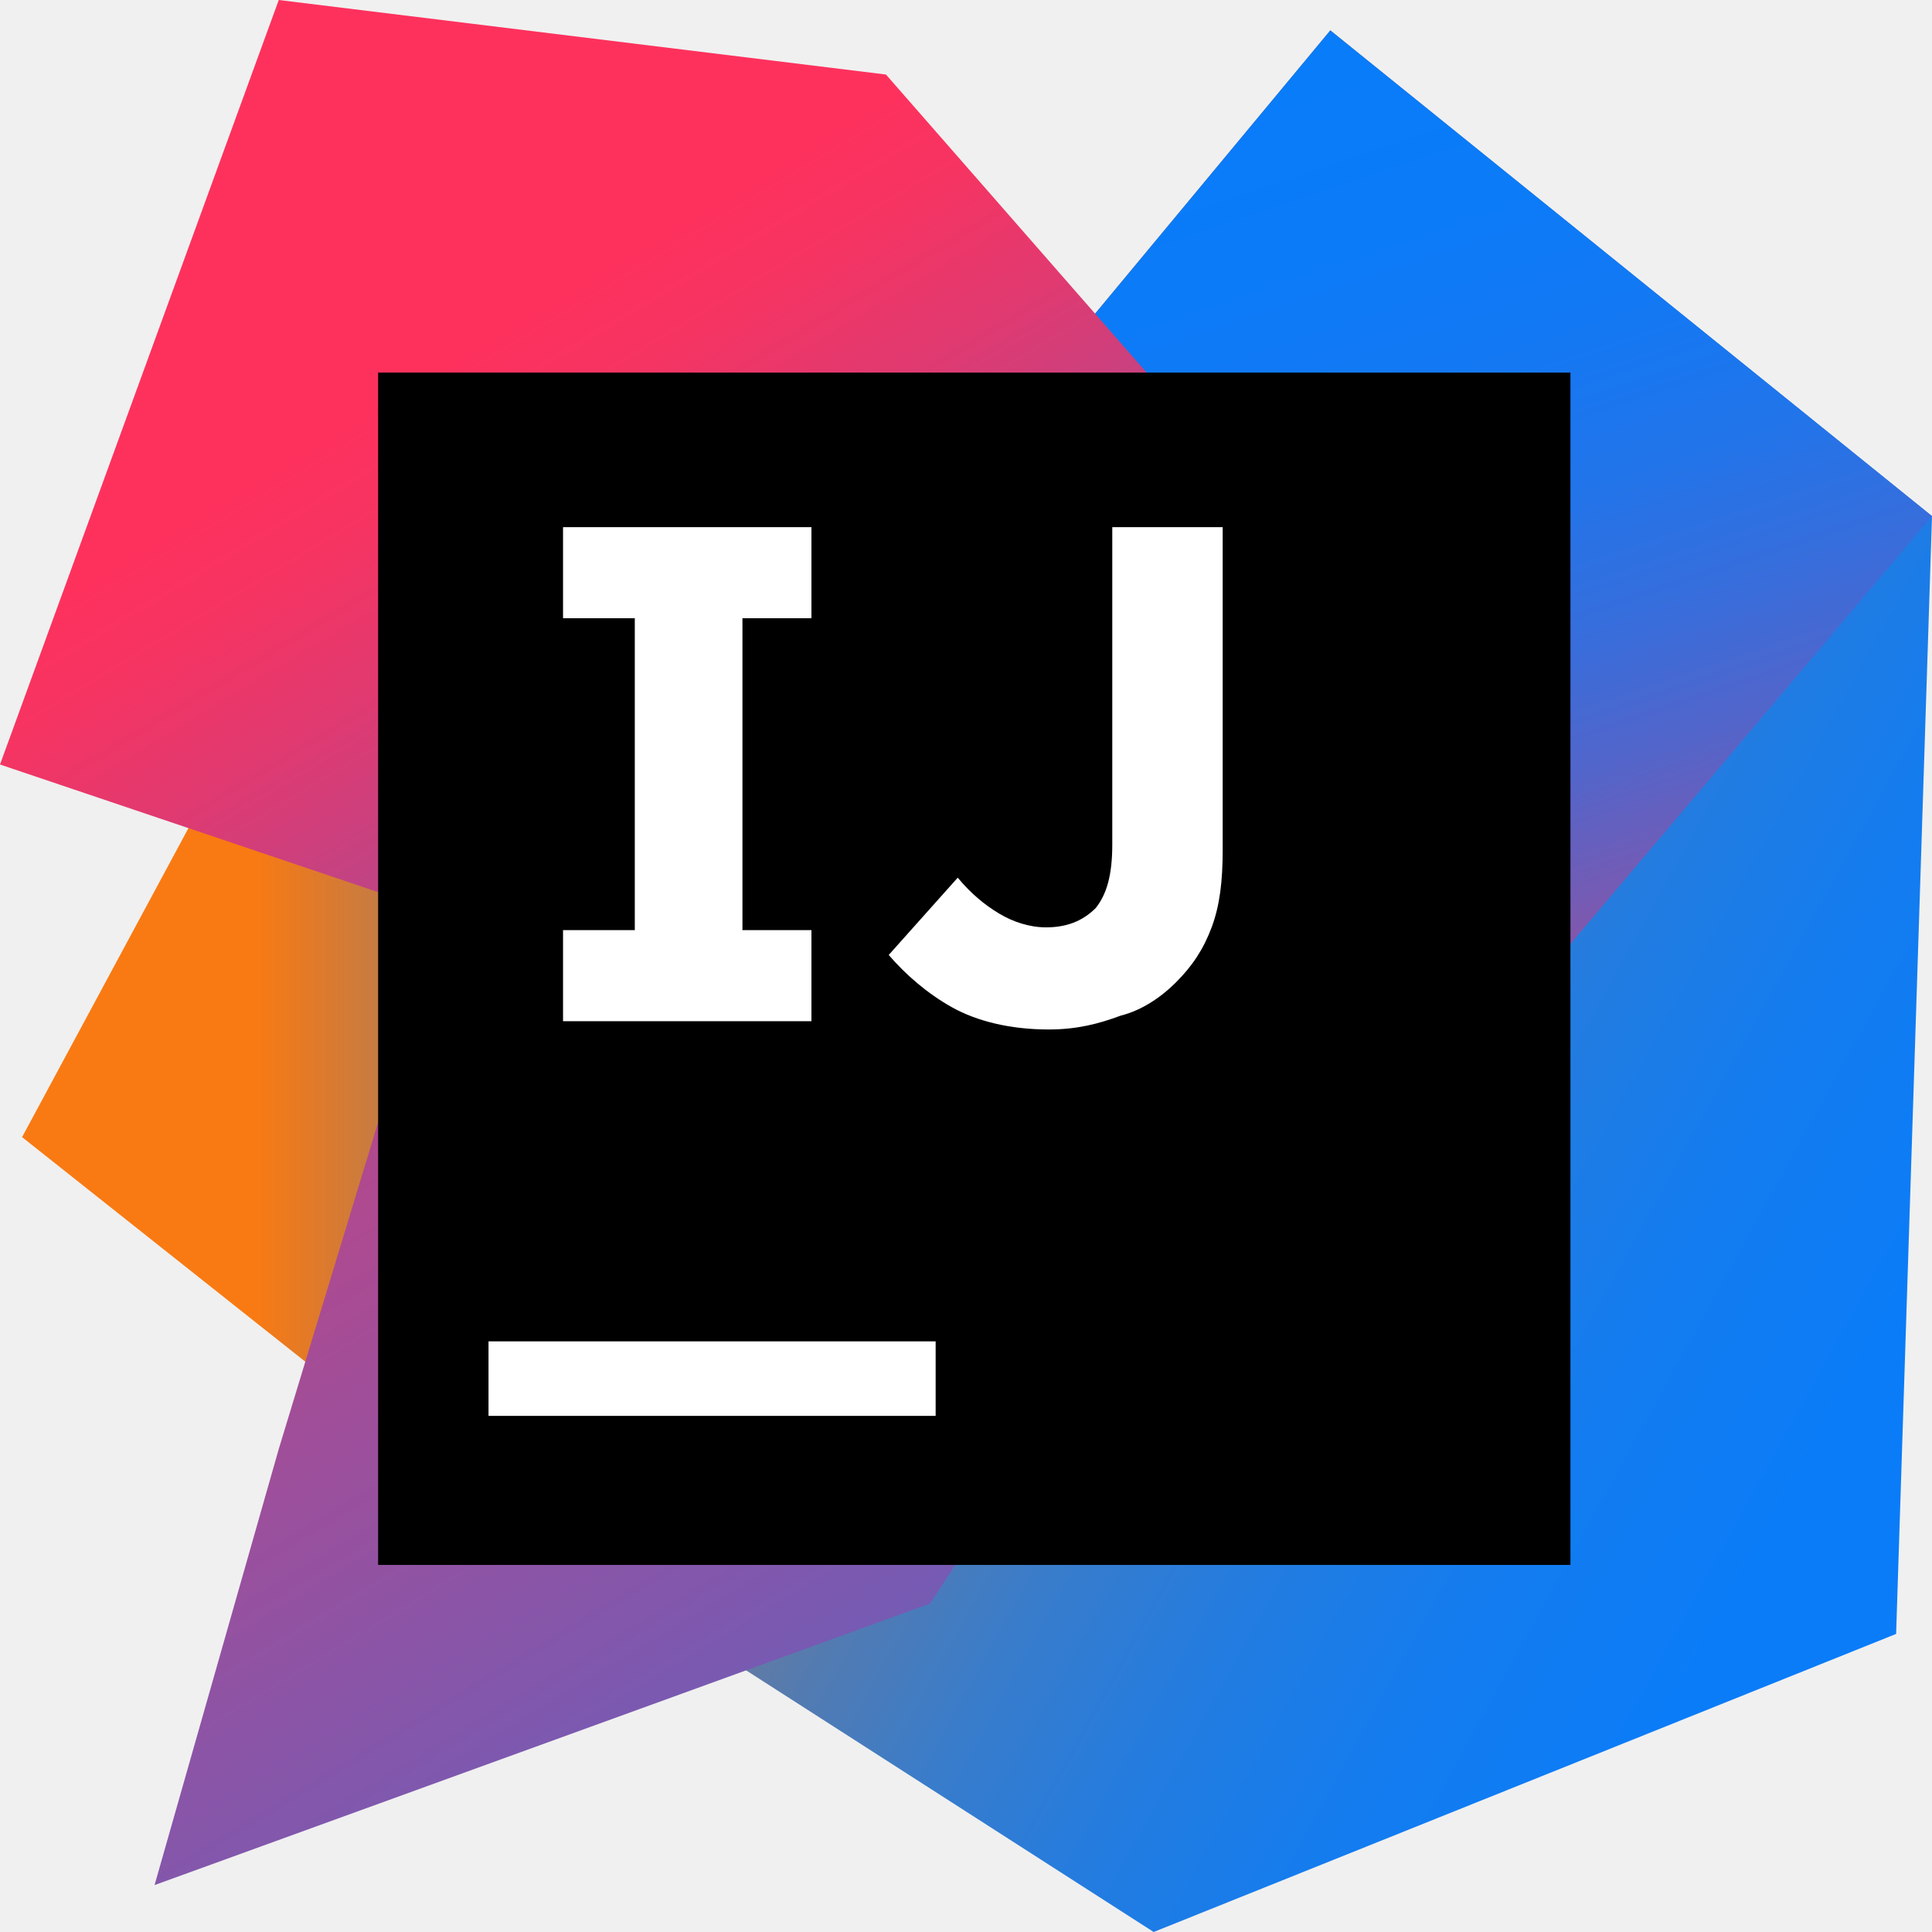
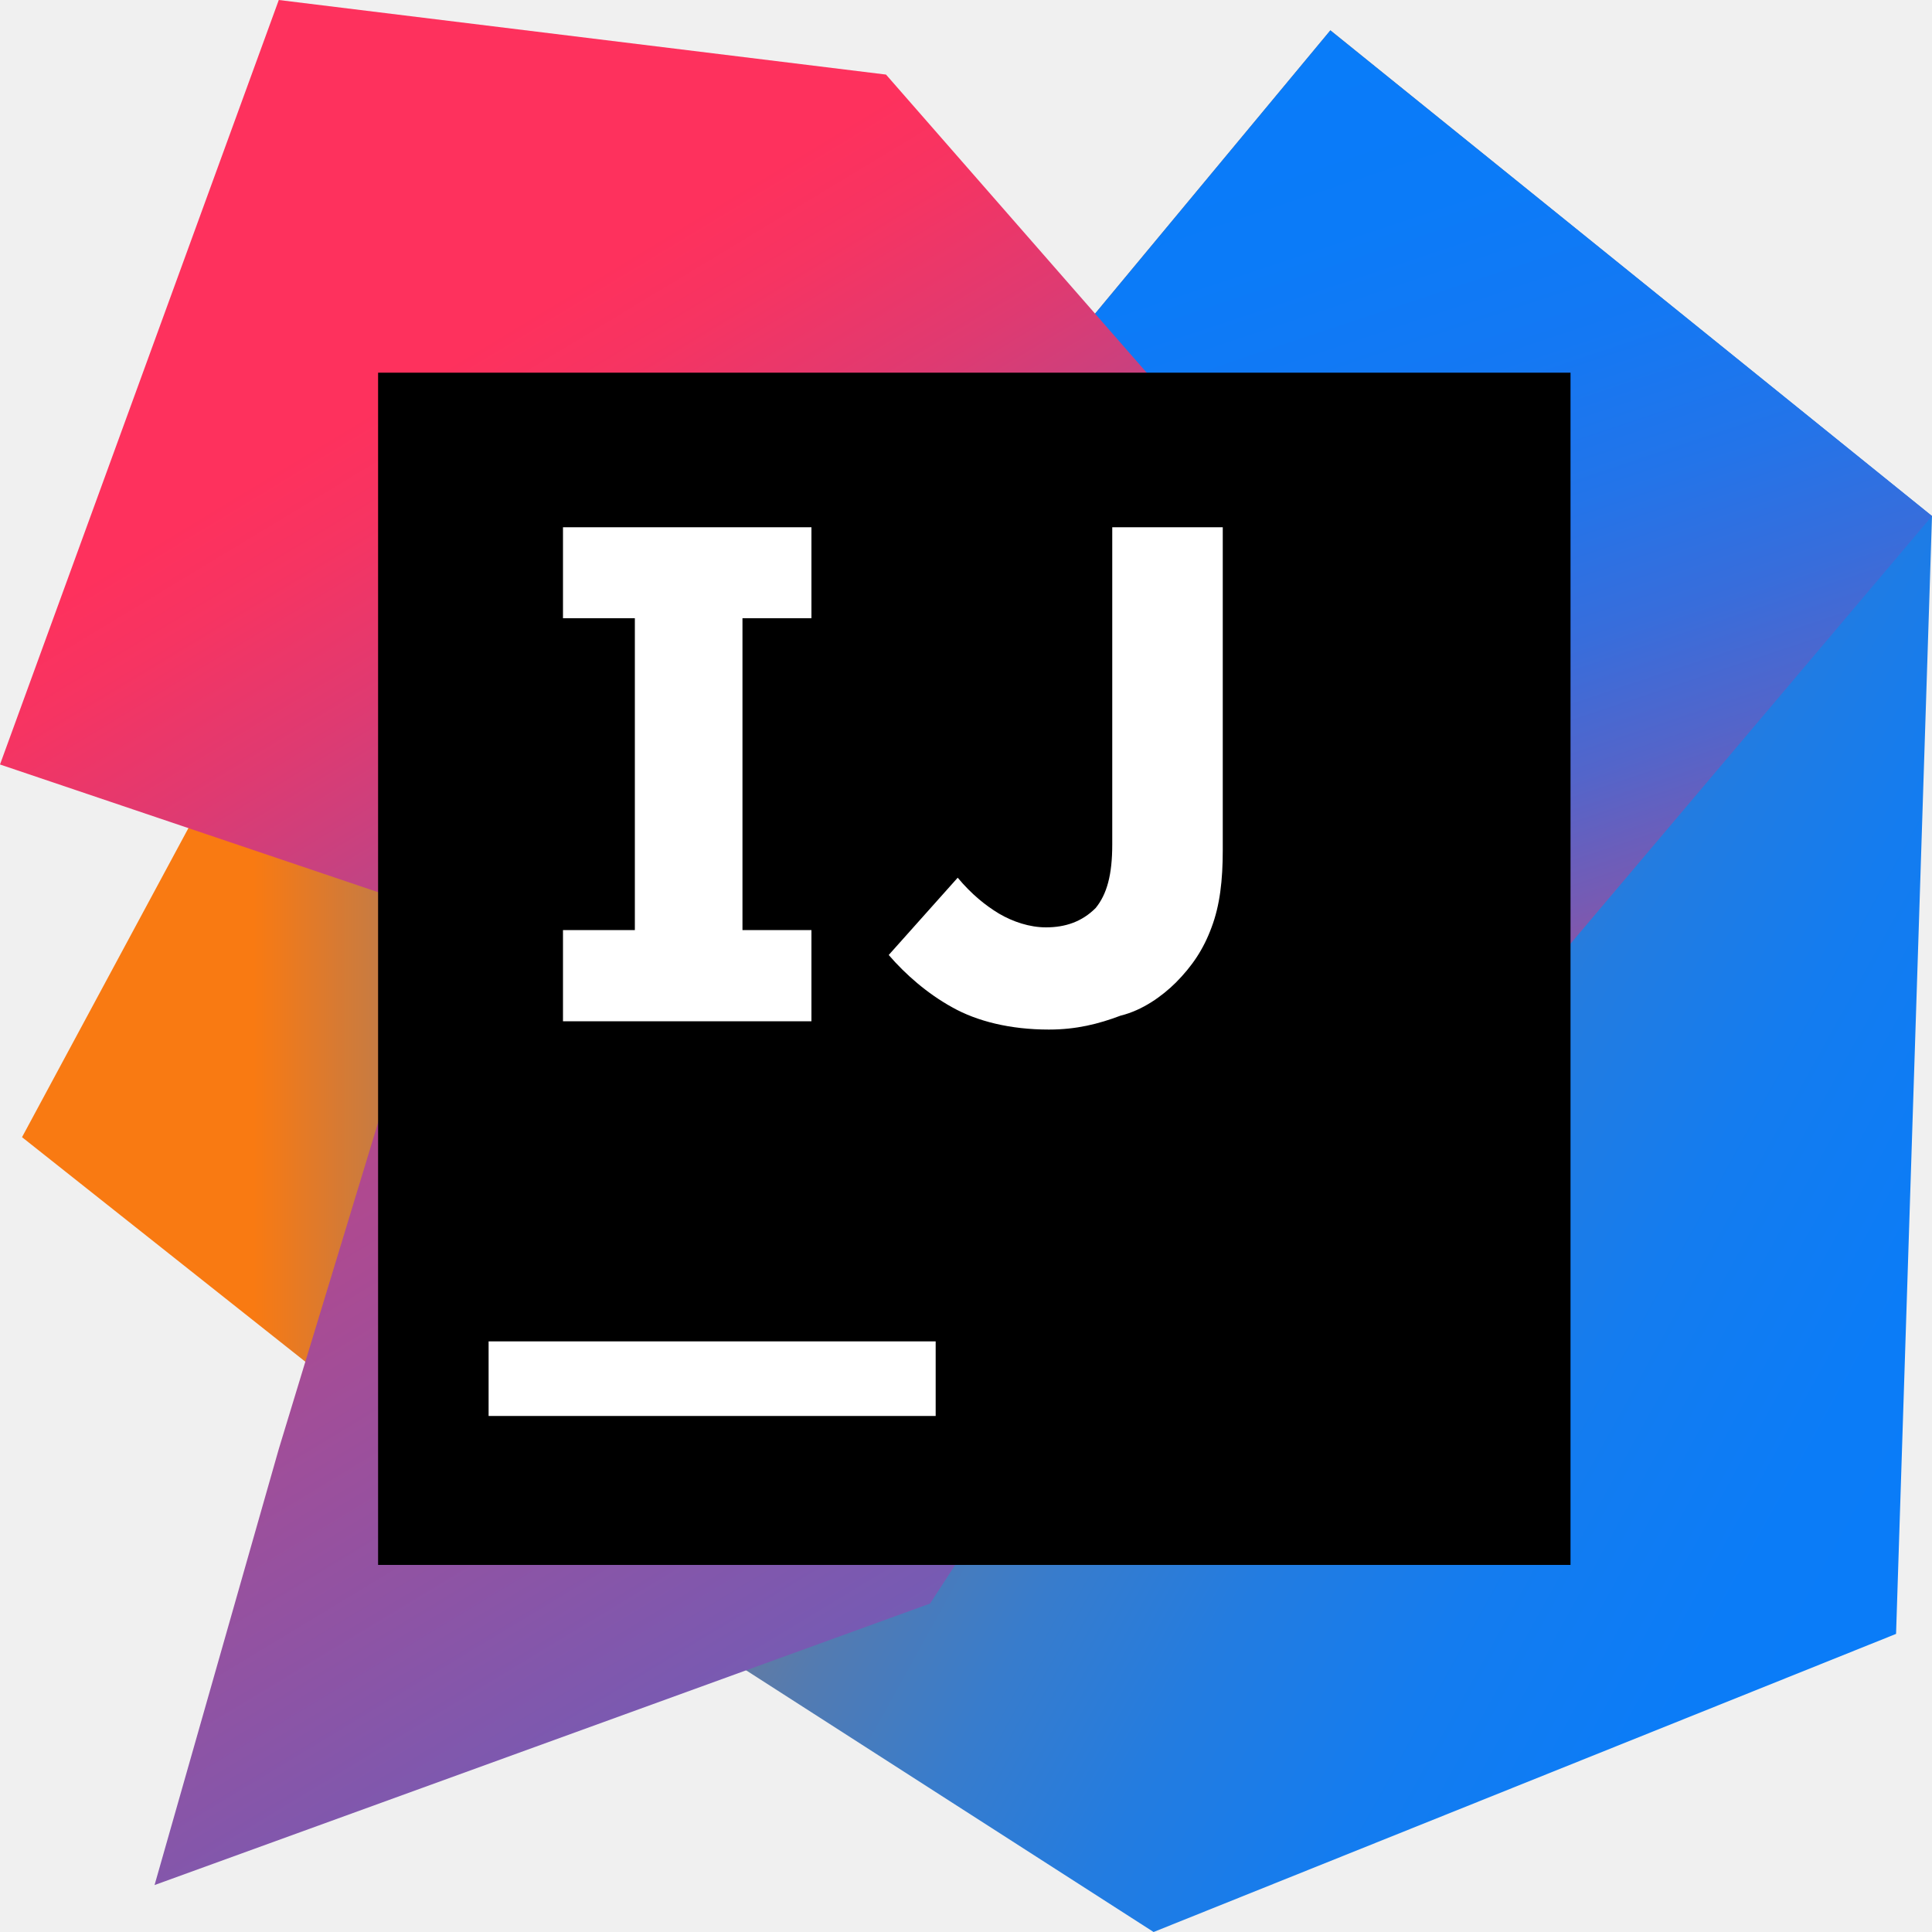
- <svg xmlns="http://www.w3.org/2000/svg" version="1.1" id="Layer_1" x="0px" y="0px" viewBox="0 0 70 70" style="enable-background:new 0 0 70 70;" xml:space="preserve">
-   <g>
-     <g>
-       <linearGradient id="SVGID_1_" gradientUnits="userSpaceOnUse" x1="0.79" y1="40.089" x2="33.317" y2="40.089">
-         <stop offset="0.258" style="stop-color:#F97A12" />
-         <stop offset="0.459" style="stop-color:#B07B58" />
-         <stop offset="0.724" style="stop-color:#577BAE" />
-         <stop offset="0.91" style="stop-color:#1E7CE5" />
-         <stop offset="1" style="stop-color:#087CFA" />
-       </linearGradient>
-       <polygon style="fill:url(#SVGID_1_);" points="17.7,54.6 0.8,41.2 9.2,25.6 33.3,35   " />
-       <linearGradient id="SVGID_2_" gradientUnits="userSpaceOnUse" x1="25.767" y1="24.88" x2="79.424" y2="54.57">
-         <stop offset="0" style="stop-color:#F97A12" />
-         <stop offset="7.179946e-002" style="stop-color:#CB7A3E" />
-         <stop offset="0.154" style="stop-color:#9E7B6A" />
-         <stop offset="0.242" style="stop-color:#757B91" />
-         <stop offset="0.334" style="stop-color:#537BB1" />
-         <stop offset="0.432" style="stop-color:#387CCC" />
-         <stop offset="0.538" style="stop-color:#237CE0" />
-         <stop offset="0.655" style="stop-color:#147CEF" />
-         <stop offset="0.792" style="stop-color:#0B7CF7" />
-         <stop offset="1" style="stop-color:#087CFA" />
-       </linearGradient>
-       <polygon style="fill:url(#SVGID_2_);" points="70,18.7 68.7,59.2 41.8,70 25.6,59.6 49.3,35 38.9,12.3 48.2,1.1   " />
-       <linearGradient id="SVGID_3_" gradientUnits="userSpaceOnUse" x1="63.228" y1="42.915" x2="48.29" y2="-1.719">
-         <stop offset="0" style="stop-color:#FE315D" />
-         <stop offset="7.840246e-002" style="stop-color:#CB417E" />
-         <stop offset="0.16" style="stop-color:#9E4E9B" />
-         <stop offset="0.247" style="stop-color:#755BB4" />
-         <stop offset="0.339" style="stop-color:#5365CA" />
-         <stop offset="0.436" style="stop-color:#386DDB" />
-         <stop offset="0.541" style="stop-color:#2374E9" />
-         <stop offset="0.658" style="stop-color:#1478F3" />
-         <stop offset="0.794" style="stop-color:#0B7BF8" />
-         <stop offset="1" style="stop-color:#087CFA" />
-       </linearGradient>
-       <polygon style="fill:url(#SVGID_3_);" points="70,18.7 48.7,43.9 38.9,12.3 48.2,1.1   " />
-       <linearGradient id="SVGID_4_" gradientUnits="userSpaceOnUse" x1="10.72" y1="16.473" x2="55.524" y2="90.58">
-         <stop offset="0" style="stop-color:#FE315D" />
-         <stop offset="4.023279e-002" style="stop-color:#F63462" />
-         <stop offset="0.104" style="stop-color:#DF3A71" />
-         <stop offset="0.167" style="stop-color:#C24383" />
-         <stop offset="0.291" style="stop-color:#AD4A91" />
-         <stop offset="0.55" style="stop-color:#755BB4" />
-         <stop offset="0.917" style="stop-color:#1D76ED" />
-         <stop offset="1" style="stop-color:#087CFA" />
-       </linearGradient>
-       <polygon style="fill:url(#SVGID_4_);" points="33.7,58.1 5.6,68.3 10.1,52.5 16,33.1 0,27.7 10.1,0 32.1,2.7 53.7,27.4   " />
-     </g>
-     <g>
-       <rect x="13.7" y="13.5" style="fill:#000000;" width="43.2" height="43.2" />
-       <rect x="17.7" y="48.6" style="fill:#FFFFFF;" width="16.2" height="2.7" />
-       <polygon style="fill:#FFFFFF;" points="29.4,22.4 29.4,19.1 20.4,19.1 20.4,22.4 23,22.4 23,33.7 20.4,33.7 20.4,37 29.4,37     29.4,33.7 26.9,33.7 26.9,22.4   " />
-       <path style="fill:#FFFFFF;" d="M38,37.3c-1.4,0-2.6-0.3-3.5-0.8c-0.9-0.5-1.7-1.2-2.3-1.9l2.5-2.8c0.5,0.6,1,1,1.5,1.3    c0.5,0.3,1.1,0.5,1.7,0.5c0.7,0,1.3-0.2,1.8-0.7c0.4-0.5,0.6-1.2,0.6-2.3V19.1h4v11.7c0,1.1-0.1,2-0.4,2.8c-0.3,0.8-0.7,1.4-1.3,2    c-0.5,0.5-1.2,1-2,1.2C39.8,37.1,39,37.3,38,37.3" />
-     </g>
+ <svg xmlns="http://www.w3.org/2000/svg" width="50px" height="px" viewBox="0 0 50 50" version="1.1">
+   <defs>
+     <linearGradient id="linear0" gradientUnits="userSpaceOnUse" x1="0.79" y1="40.089" x2="33.317" y2="40.089" gradientTransform="matrix(0.714286,0,0,0.714286,0,0)">
+       <stop offset="0.258" style="stop-color:rgb(97.647%,47.843%,7.059%);stop-opacity:1;" />
+       <stop offset="0.459" style="stop-color:rgb(69.02%,48.235%,34.51%);stop-opacity:1;" />
+       <stop offset="0.724" style="stop-color:rgb(34.118%,48.235%,68.235%);stop-opacity:1;" />
+       <stop offset="0.91" style="stop-color:rgb(11.765%,48.627%,89.804%);stop-opacity:1;" />
+       <stop offset="1" style="stop-color:rgb(3.137%,48.627%,98.039%);stop-opacity:1;" />
+     </linearGradient>
+     <linearGradient id="linear1" gradientUnits="userSpaceOnUse" x1="25.767" y1="24.88" x2="79.424" y2="54.57" gradientTransform="matrix(0.714286,0,0,0.714286,0,0)">
+       <stop offset="0" style="stop-color:rgb(97.647%,47.843%,7.059%);stop-opacity:1;" />
+       <stop offset="0.072" style="stop-color:rgb(79.608%,47.843%,24.314%);stop-opacity:1;" />
+       <stop offset="0.154" style="stop-color:rgb(61.961%,48.235%,41.569%);stop-opacity:1;" />
+       <stop offset="0.242" style="stop-color:rgb(45.882%,48.235%,56.863%);stop-opacity:1;" />
+       <stop offset="0.334" style="stop-color:rgb(32.549%,48.235%,69.412%);stop-opacity:1;" />
+       <stop offset="0.432" style="stop-color:rgb(21.961%,48.627%,80%);stop-opacity:1;" />
+       <stop offset="0.538" style="stop-color:rgb(13.725%,48.627%,87.843%);stop-opacity:1;" />
+       <stop offset="0.655" style="stop-color:rgb(7.843%,48.627%,93.725%);stop-opacity:1;" />
+       <stop offset="0.792" style="stop-color:rgb(4.314%,48.627%,96.863%);stop-opacity:1;" />
+       <stop offset="1" style="stop-color:rgb(3.137%,48.627%,98.039%);stop-opacity:1;" />
+     </linearGradient>
+     <linearGradient id="linear2" gradientUnits="userSpaceOnUse" x1="63.228" y1="42.915" x2="48.29" y2="-1.719" gradientTransform="matrix(0.714286,0,0,0.714286,0,0)">
+       <stop offset="0" style="stop-color:rgb(99.608%,19.216%,36.471%);stop-opacity:1;" />
+       <stop offset="0.078" style="stop-color:rgb(79.608%,25.49%,49.412%);stop-opacity:1;" />
+       <stop offset="0.16" style="stop-color:rgb(61.961%,30.588%,60.784%);stop-opacity:1;" />
+       <stop offset="0.247" style="stop-color:rgb(45.882%,35.686%,70.588%);stop-opacity:1;" />
+       <stop offset="0.339" style="stop-color:rgb(32.549%,39.608%,79.216%);stop-opacity:1;" />
+       <stop offset="0.436" style="stop-color:rgb(21.961%,42.745%,85.882%);stop-opacity:1;" />
+       <stop offset="0.541" style="stop-color:rgb(13.725%,45.49%,91.373%);stop-opacity:1;" />
+       <stop offset="0.658" style="stop-color:rgb(7.843%,47.059%,95.294%);stop-opacity:1;" />
+       <stop offset="0.794" style="stop-color:rgb(4.314%,48.235%,97.255%);stop-opacity:1;" />
+       <stop offset="1" style="stop-color:rgb(3.137%,48.627%,98.039%);stop-opacity:1;" />
+     </linearGradient>
+     <linearGradient id="linear3" gradientUnits="userSpaceOnUse" x1="10.72" y1="16.473" x2="55.524" y2="90.58" gradientTransform="matrix(0.714286,0,0,0.714286,0,0)">
+       <stop offset="0" style="stop-color:rgb(99.608%,19.216%,36.471%);stop-opacity:1;" />
+       <stop offset="0.04" style="stop-color:rgb(96.471%,20.392%,38.431%);stop-opacity:1;" />
+       <stop offset="0.104" style="stop-color:rgb(87.451%,22.745%,44.314%);stop-opacity:1;" />
+       <stop offset="0.167" style="stop-color:rgb(76.078%,26.275%,51.373%);stop-opacity:1;" />
+       <stop offset="0.291" style="stop-color:rgb(67.843%,29.02%,56.863%);stop-opacity:1;" />
+       <stop offset="0.55" style="stop-color:rgb(45.882%,35.686%,70.588%);stop-opacity:1;" />
+       <stop offset="0.917" style="stop-color:rgb(11.373%,46.275%,92.941%);stop-opacity:1;" />
+       <stop offset="1" style="stop-color:rgb(3.137%,48.627%,98.039%);stop-opacity:1;" />
+     </linearGradient>
+   </defs>
+   <g id="surface1">
+     <path style=" stroke:none;fill-rule:nonzero;fill:url(#linear0);" d="M 12.645 39 L 0.57 29.43 L 6.57 18.285 L 23.785 25 Z M 12.645 39 " />
+     <path style=" stroke:none;fill-rule:nonzero;fill:url(#linear1);" d="M 50 13.355 L 49.07 42.285 L 29.855 50 L 18.285 42.57 L 35.215 25 L 27.785 8.785 L 34.43 0.785 Z M 50 13.355 " />
+     <path style=" stroke:none;fill-rule:nonzero;fill:url(#linear2);" d="M 50 13.355 L 34.785 31.355 L 27.785 8.785 L 34.43 0.785 Z M 50 13.355 " />
+     <path style=" stroke:none;fill-rule:nonzero;fill:url(#linear3);" d="M 24.07 41.5 L 4 48.785 L 7.215 37.5 L 11.43 23.645 L 0 19.785 L 7.215 0 L 22.93 1.93 L 38.355 19.57 Z M 24.07 41.5 " />
+     <path style=" stroke:none;fill-rule:nonzero;fill:rgb(0%,0%,0%);fill-opacity:1;" d="M 9.785 9.645 L 40.645 9.645 L 40.645 40.5 L 9.785 40.5 Z M 9.785 9.645 " />
+     <path style=" stroke:none;fill-rule:nonzero;fill:rgb(100%,100%,100%);fill-opacity:1;" d="M 12.645 34.715 L 24.215 34.715 L 24.215 36.645 L 12.645 36.645 Z M 21 16 L 21 13.645 L 14.57 13.645 L 14.57 16 L 16.43 16 L 16.43 24.07 L 14.57 24.07 L 14.57 26.43 L 21 26.43 L 21 24.07 L 19.215 24.07 L 19.215 16 Z M 27.145 26.645 C 26.145 26.645 25.285 26.43 24.645 26.07 C 24 25.715 23.43 25.215 23 24.715 L 24.785 22.715 C 25.145 23.145 25.5 23.43 25.855 23.645 C 26.215 23.855 26.645 24 27.07 24 C 27.57 24 28 23.855 28.355 23.5 C 28.645 23.145 28.785 22.645 28.785 21.855 L 28.785 13.645 L 31.645 13.645 L 31.645 22 C 31.645 22.785 31.57 23.43 31.355 24 C 31.145 24.57 30.855 25 30.43 25.43 C 30.07 25.785 29.57 26.145 29 26.285 C 28.43 26.5 27.855 26.645 27.145 26.645 " />
  </g>
</svg>
